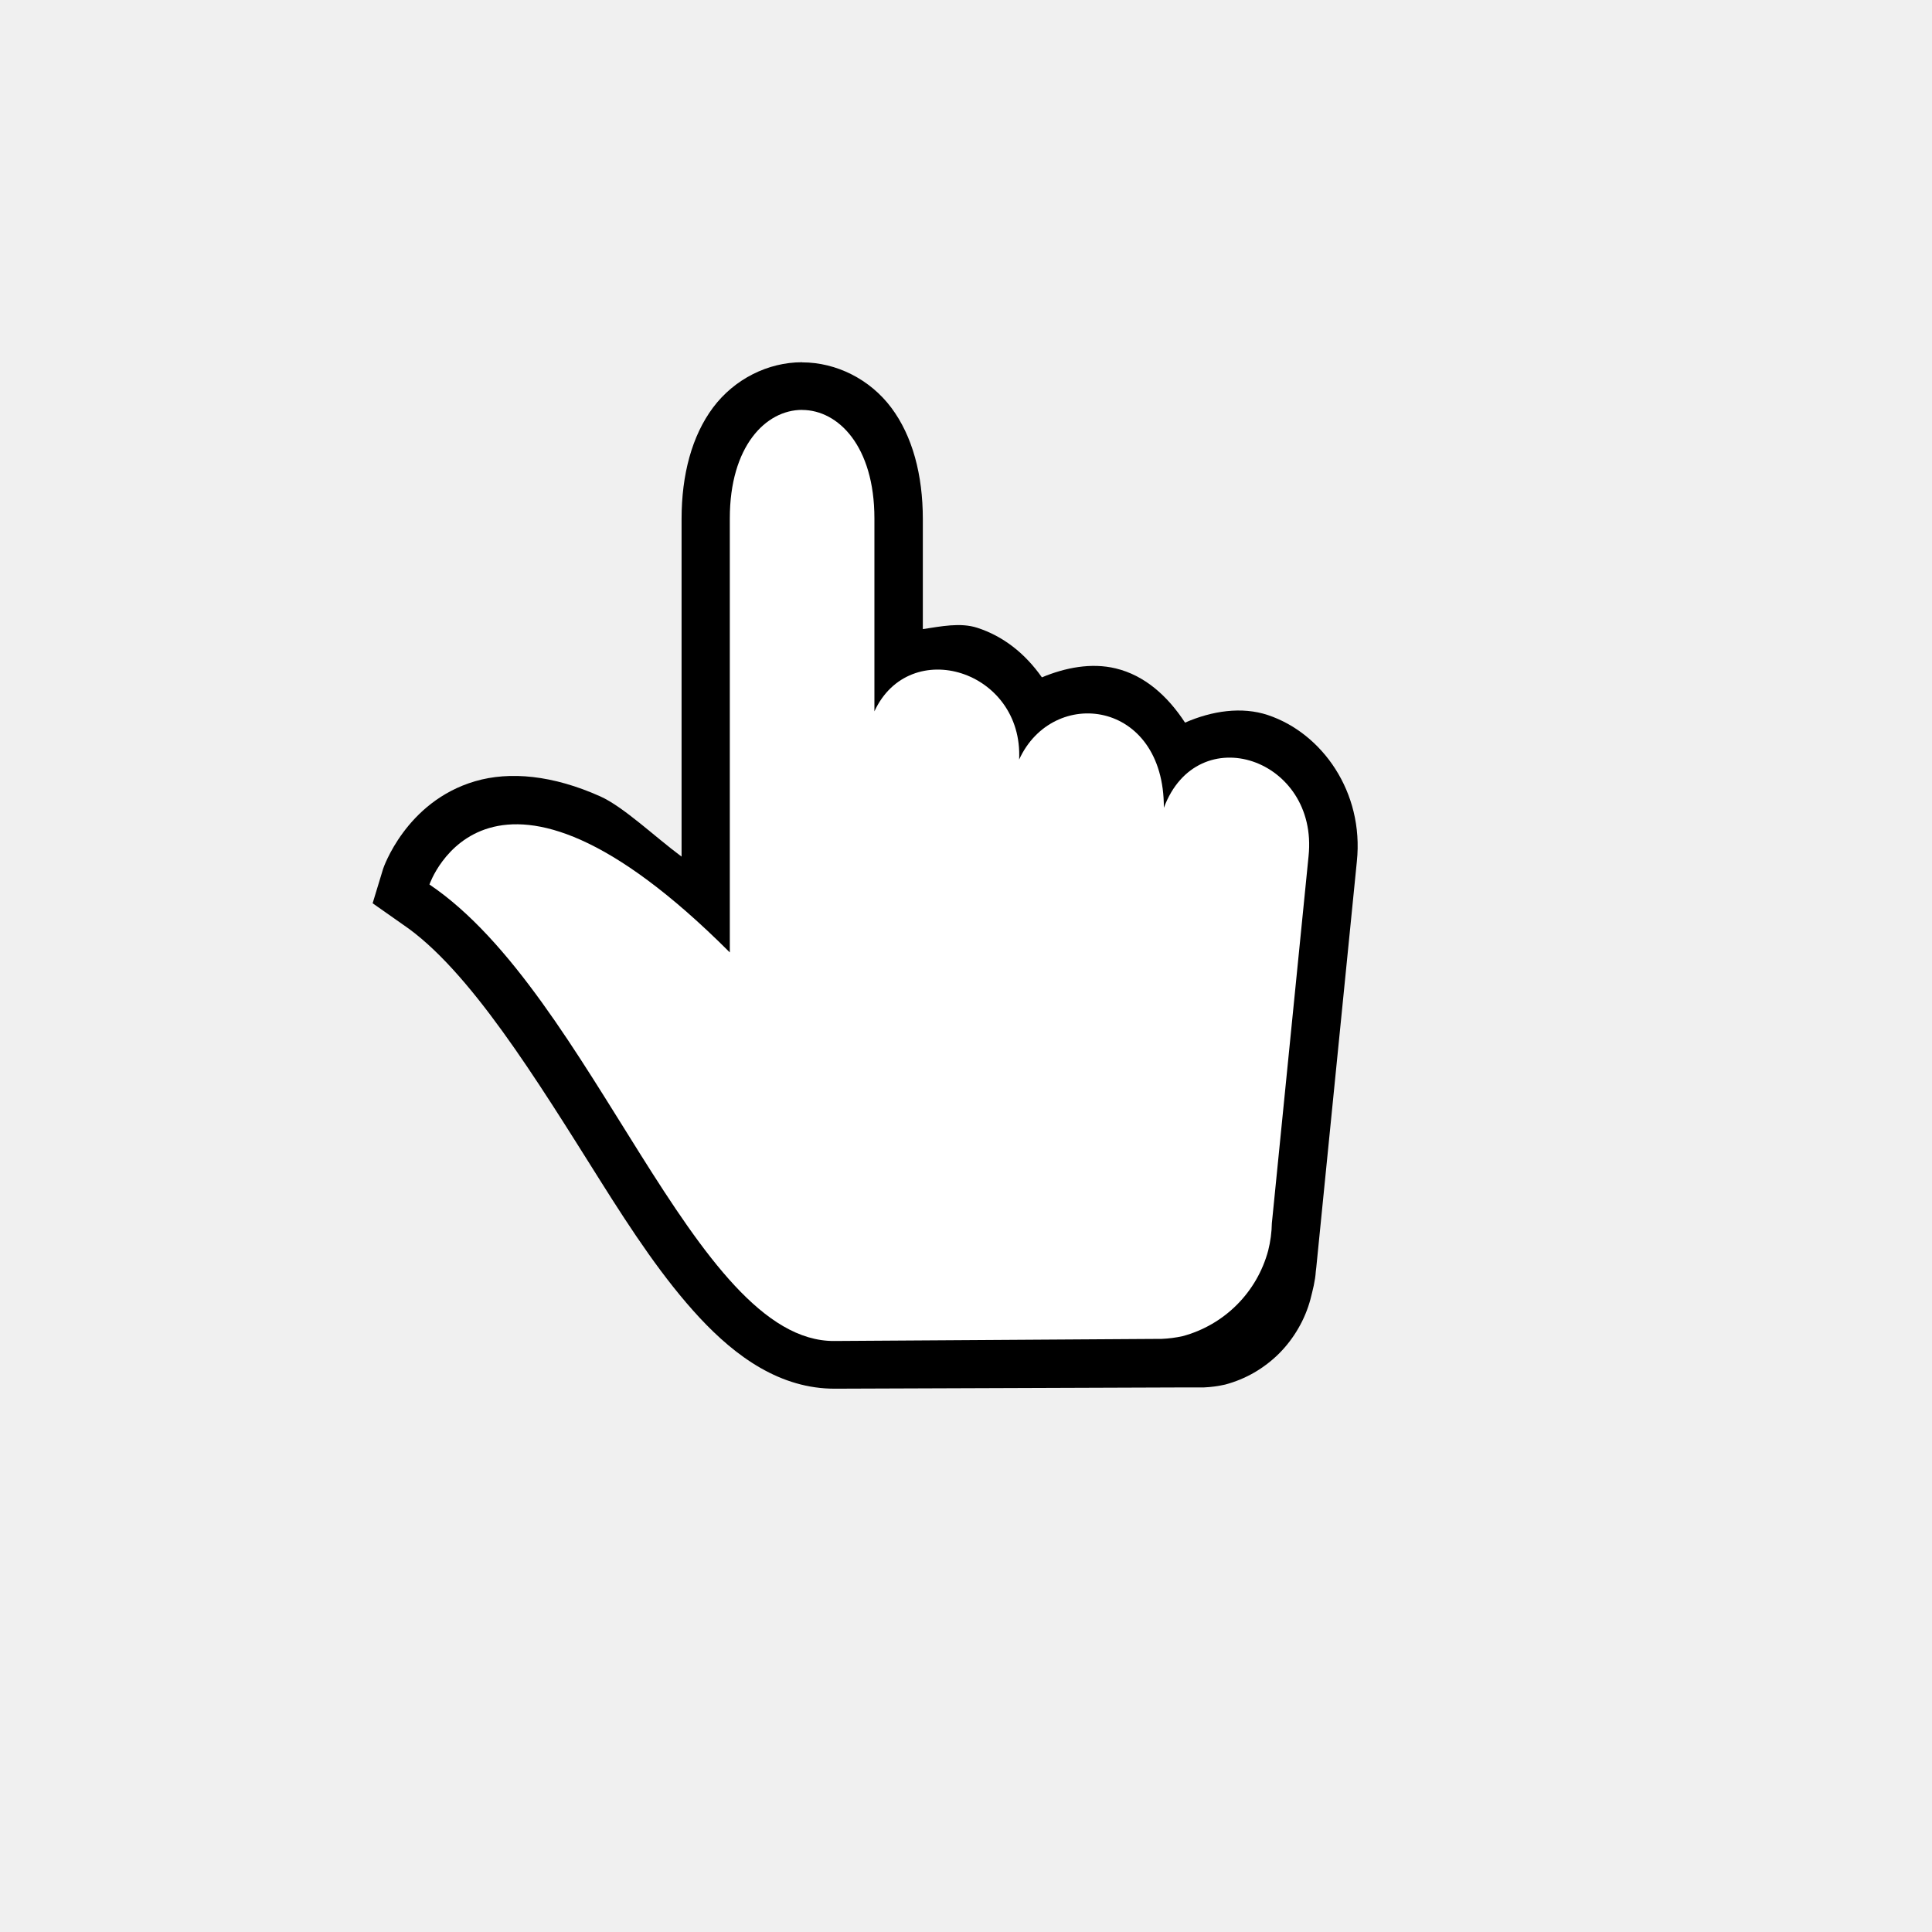
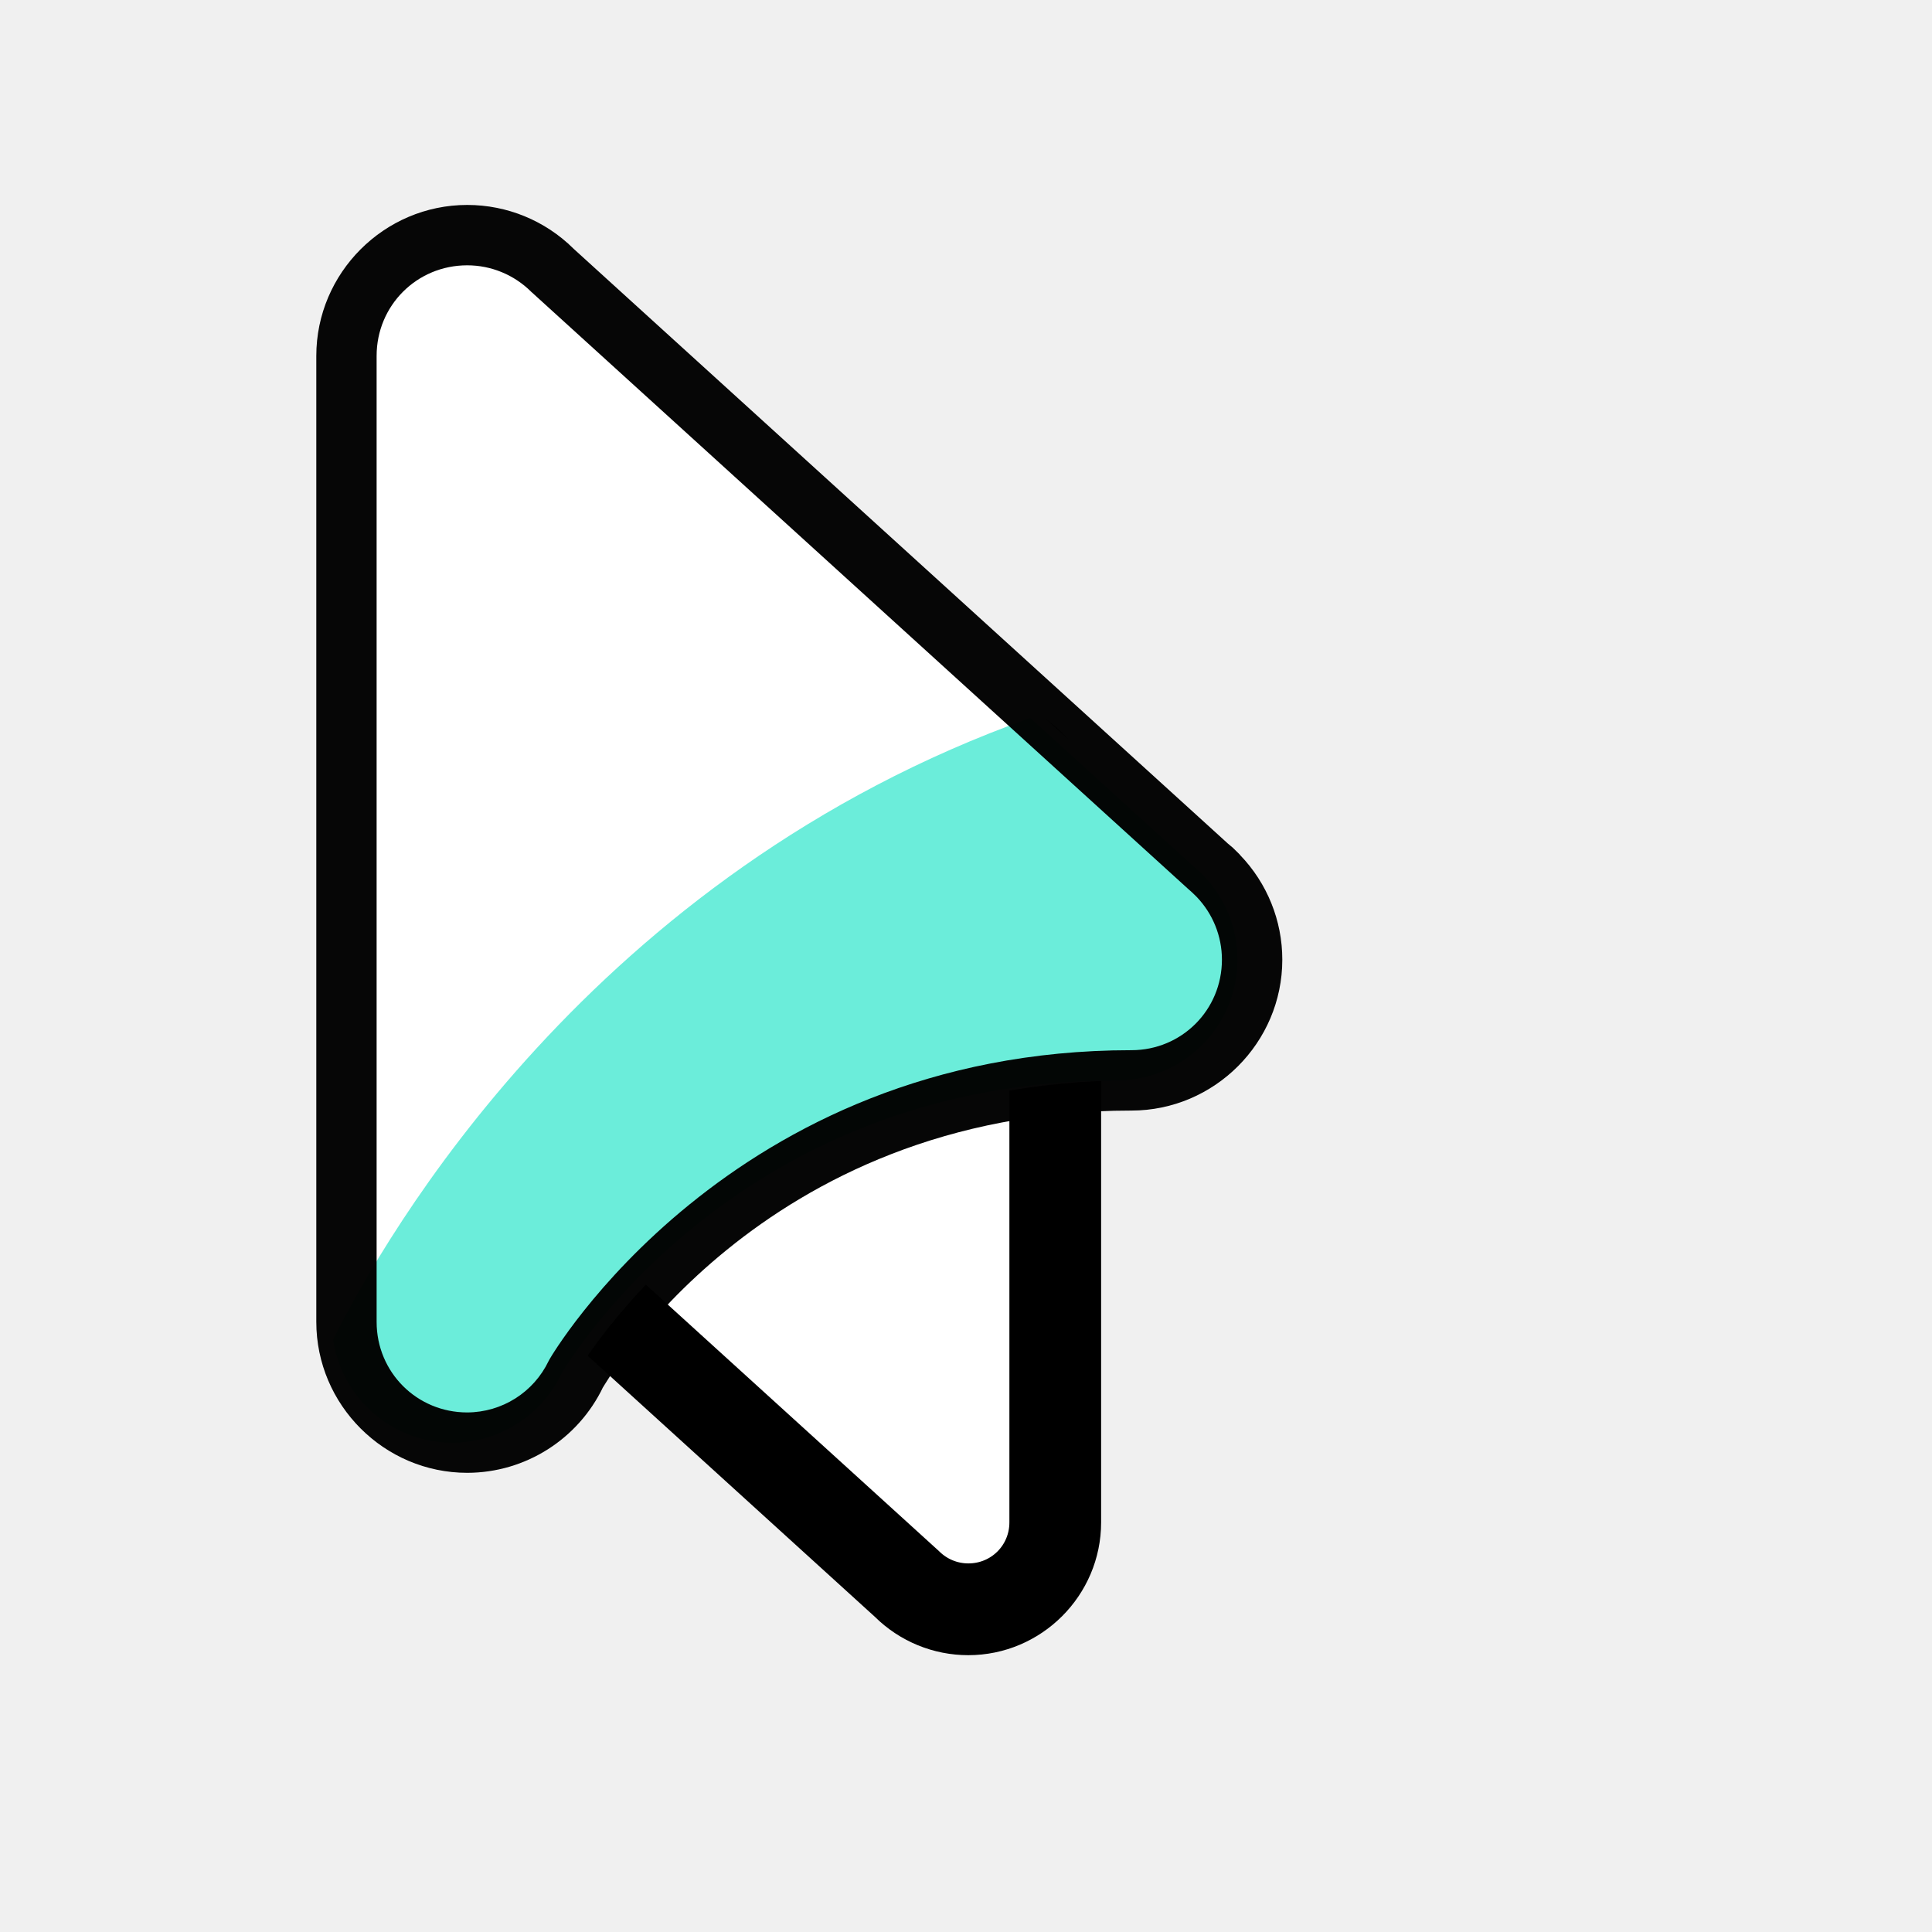
- <svg xmlns="http://www.w3.org/2000/svg" width="32" height="32" version="1.1" viewBox="0 0 32 32">
-   <path d="m13.285 6c-0.566 0-1.12 0.278-1.473 0.748-0.352 0.47-0.523 1.115-0.523 1.848v5.592c-0.442-0.327-0.961-0.825-1.348-0.998-0.782-0.35-1.496-0.419-2.072-0.25-1.152 0.338-1.523 1.449-1.523 1.449l-0.174 0.572 0.498 0.35c1.099 0.742 2.214 2.562 3.272 4.244 0.529 0.841 1.049 1.629 1.647 2.272 0.598 0.642 1.337 1.18 2.248 1.174l5.807-0.021h0.298c0.118-0.005 0.235-0.021 0.35-0.047 0.169-0.045 0.331-0.112 0.482-0.199 0.151-0.088 0.291-0.195 0.414-0.318 0.123-0.124 0.229-0.263 0.316-0.414 0.088-0.151 0.156-0.314 0.201-0.482 0.038-0.151 0.079-0.303 0.089-0.463l0.008-0.066 0.672-6.725c0.119-1.146-0.576-2.122-1.473-2.422-0.433-0.145-0.929-0.07-1.373 0.125-0.291-0.446-0.673-0.784-1.148-0.898-0.405-0.098-0.836-0.013-1.223 0.148-0.278-0.396-0.641-0.683-1.074-0.822-0.279-0.089-0.596-0.022-0.898 0.023v-1.822c0-0.732-0.171-1.376-0.523-1.846-0.352-0.47-0.909-0.75-1.475-0.75z" stroke-width=".799" />
-   <path d="m13.285 6.789c-0.599 0-1.197 0.599-1.197 1.797v7.189c-3.994-3.994-4.975-1.125-4.975-1.125 2.714 1.833 4.375 7.576 6.705 7.561l5.094-0.033 0.33-0.002a2.005 2.005 0 0 0 0.346-0.045 2.005 2.005 0 0 0 0.484-0.201 2.005 2.005 0 0 0 0.414-0.318 2.005 2.005 0 0 0 0.318-0.414 2.005 2.005 0 0 0 0.201-0.484 2.005 2.005 0 0 0 0.061-0.457l0.008-0.076 0.6-6.002c0.168-1.619-1.839-2.293-2.397-0.799 0.007-1.796-1.84-2.02-2.397-0.799 0.07-1.483-1.815-2.058-2.397-0.799v-3.195c0-1.198-0.6-1.797-1.199-1.797z" color="#000000" color-rendering="auto" dominant-baseline="auto" fill="#fff" image-rendering="auto" shape-rendering="auto" solid-color="#000000" stop-color="#000000" style="font-feature-settings:normal;font-variant-alternates:normal;font-variant-caps:normal;font-variant-east-asian:normal;font-variant-ligatures:normal;font-variant-numeric:normal;font-variant-position:normal;font-variation-settings:normal;inline-size:0;isolation:auto;mix-blend-mode:normal;shape-margin:0;shape-padding:0;text-decoration-color:#000000;text-decoration-line:none;text-decoration-style:solid;text-indent:0;text-orientation:mixed;text-transform:none;white-space:normal" />
-   <rect x="4" y="4" width="24" height="24" fill="none" opacity=".2" />
+ <svg xmlns="http://www.w3.org/2000/svg" width="32" height="32" version="1.1" viewBox="0 0 32 32" id="svg10">
+   <defs id="defs14" />
+   <g id="g1428" transform="translate(0.064,-0.3145)">
+     <g id="marker-mirror" transform="translate(21.5,30) scale(-0.72,-0.72)">
+       <path d="m 7.675,4.209 c -1.105,0 -2,0.895 -2,2 v 16 c 0,1.105 0.895,2 2,2 0.769,-0.002 1.47,-0.444 1.801,-1.139 0,0 2.774,-4.861 9.199,-4.861 1.105,0 2,-0.895 2,-2 6e-5,-0.517 -0.2,-1.014 -0.559,-1.387 L 20.019,14.726 C 19.995,14.704 19.97,14.683 19.945,14.662 L 9.089,4.795 C 9.087,4.793 9.085,4.791 9.083,4.789 8.708,4.417 8.202,4.209 7.674,4.209 Z" fill="#ffffff" style="fill-rule:evenodd;stroke-linecap:round;stroke-linejoin:round;-inkscape-stroke:none;paint-order:stroke markers fill" />
+       <path d="m 7.675,3.709 c -1.375,0 -2.5,1.125 -2.5,2.5 v 16 c 0,1.375 1.125,2.5 2.5,2.5 a 0.5,0.5 0 0 0 0.002,0 c 0.961,-0.002 1.836,-0.557 2.25,-1.424 l -0.018,0.033 c 0,0 2.593,-4.609 8.766,-4.609 1.375,0 2.5,-1.125 2.5,-2.5 7.5e-5,-0.646 -0.251,-1.267 -0.699,-1.732 A 0.5,0.5 0 0 0 20.466,14.464 l -0.098,-0.096 a 0.5,0.5 0 0 0 -0.012,-0.012 c -0.025,-0.022 -0.051,-0.043 -0.076,-0.064 l -0.012,-0.01 c -0.002,-0.002 -0.004,-0.004 -0.006,-0.006 L 9.439,4.437 9.435,4.433 C 9.434,4.433 9.434,4.432 9.433,4.431 8.965,3.968 8.334,3.709 7.675,3.709 Z m 0,1 c 0.396,6.33e-5 0.776,0.157 1.057,0.436 a 0.5,0.5 0 0 0 0.002,0.002 C 8.73,5.142 8.732,5.145 8.739,5.152 a 0.5,0.5 0 0 0 0.014,0.012 l 10.855,9.867 a 0.5,0.5 0 0 0 0.018,0.016 c 0.019,0.016 0.037,0.032 0.055,0.049 l 0.074,0.072 c 0.269,0.28 0.42,0.653 0.42,1.041 0,0.834 -0.666,1.5 -1.5,1.5 -6.677,0 -9.633,5.113 -9.633,5.113 a 0.5,0.5 0 0 0 -0.018,0.033 c -0.249,0.521 -0.772,0.852 -1.35,0.854 -0.834,0 -1.5,-0.666 -1.5,-1.5 v -16 c 0,-0.834 0.666,-1.5 1.5,-1.5 z" fill-opacity="0.973" stroke="#000000" stroke-width="0.8" vector-effect="non-scaling-stroke" style="fill-rule:evenodd;stroke-linecap:round;stroke-linejoin:round;-inkscape-stroke:none;paint-order:stroke markers fill" />
+     </g>
+     <path d="m 7.675,4.209 c -1.105,0 -2,0.895 -2,2 v 16 c 0,1.105 0.895,2 2,2 0.769,-0.002 1.47,-0.444 1.801,-1.139 0,0 2.774,-4.861 9.199,-4.861 1.105,0 2,-0.895 2,-2 6e-5,-0.517 -0.2,-1.014 -0.559,-1.387 L 20.019,14.726 C 19.995,14.704 19.97,14.683 19.945,14.662 L 9.089,4.795 C 9.087,4.793 9.085,4.791 9.083,4.789 8.708,4.417 8.202,4.209 7.674,4.209 Z" color="#000000" fill="#ffffff" style="fill-rule:evenodd;stroke-linecap:round;stroke-linejoin:round;-inkscape-stroke:none;paint-order:stroke markers fill" id="path4-3" />
+     <path id="path867" style="fill:#6bedda;fill-opacity:1;fill-rule:evenodd;stroke-linecap:round;stroke-linejoin:round;-inkscape-stroke:none;paint-order:stroke markers fill" d="M 17,12.207 C 9.736,14.793 6.317,20.768 5.455,22.504 c 0.143,0.964 0.972,1.705 1.977,1.705 0.769,-0.002 1.469,-0.444 1.801,-1.139 0,0 2.774,-4.861 9.199,-4.861 1.105,0 2,-0.895 2,-2 6e-5,-0.517 -0.2,-1.014 -0.559,-1.387 l -0.098,-0.096 c -0.024,-0.022 -0.049,-0.044 -0.074,-0.064 z" />
+     <path d="m 7.675,3.709 c -1.375,0 -2.5,1.125 -2.5,2.5 v 16 c 0,1.375 1.125,2.5 2.5,2.5 a 0.5,0.5 0 0 0 0.002,0 c 0.961,-0.002 1.836,-0.557 2.25,-1.424 l -0.018,0.033 c 0,0 2.593,-4.609 8.766,-4.609 1.375,0 2.5,-1.125 2.5,-2.5 7.5e-5,-0.646 -0.251,-1.267 -0.699,-1.732 A 0.5,0.5 0 0 0 20.466,14.464 l -0.098,-0.096 a 0.5,0.5 0 0 0 -0.012,-0.012 c -0.025,-0.022 -0.051,-0.043 -0.076,-0.064 l -0.012,-0.01 c -0.002,-0.002 -0.004,-0.004 -0.006,-0.006 L 9.439,4.437 9.435,4.433 C 9.434,4.433 9.434,4.432 9.433,4.431 8.965,3.968 8.334,3.709 7.675,3.709 Z m 0,1 c 0.396,6.33e-5 0.776,0.157 1.057,0.436 a 0.5,0.5 0 0 0 0.002,0.002 C 8.73,5.142 8.732,5.145 8.739,5.152 a 0.5,0.5 0 0 0 0.014,0.012 l 10.855,9.867 a 0.5,0.5 0 0 0 0.018,0.016 c 0.019,0.016 0.037,0.032 0.055,0.049 l 0.074,0.072 c 0.269,0.28 0.42,0.653 0.42,1.041 0,0.834 -0.666,1.5 -1.5,1.5 -6.677,0 -9.633,5.113 -9.633,5.113 a 0.5,0.5 0 0 0 -0.018,0.033 c -0.249,0.521 -0.772,0.852 -1.35,0.854 -0.834,0 -1.5,-0.666 -1.5,-1.5 v -16 c 0,-0.834 0.666,-1.5 1.5,-1.5 z" color="#000000" fill-opacity="0.973" style="fill-rule:evenodd;stroke-linecap:round;stroke-linejoin:round;-inkscape-stroke:none;paint-order:stroke markers fill" id="path6-6" />
+   </g>
</svg>
